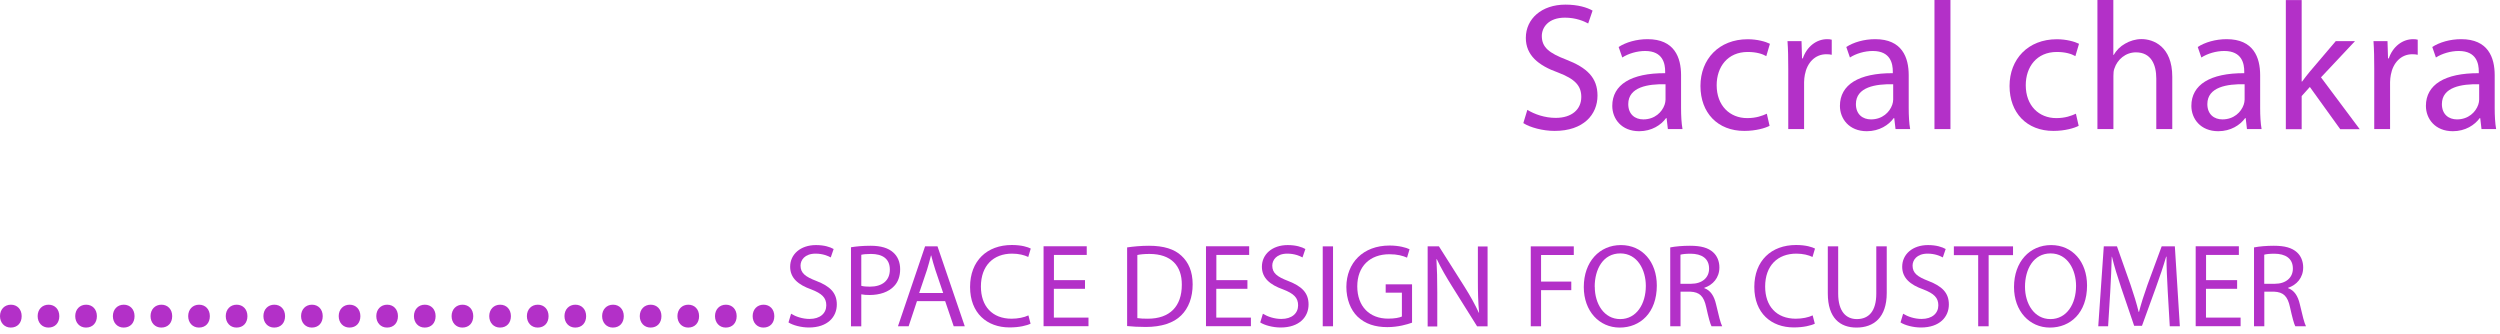
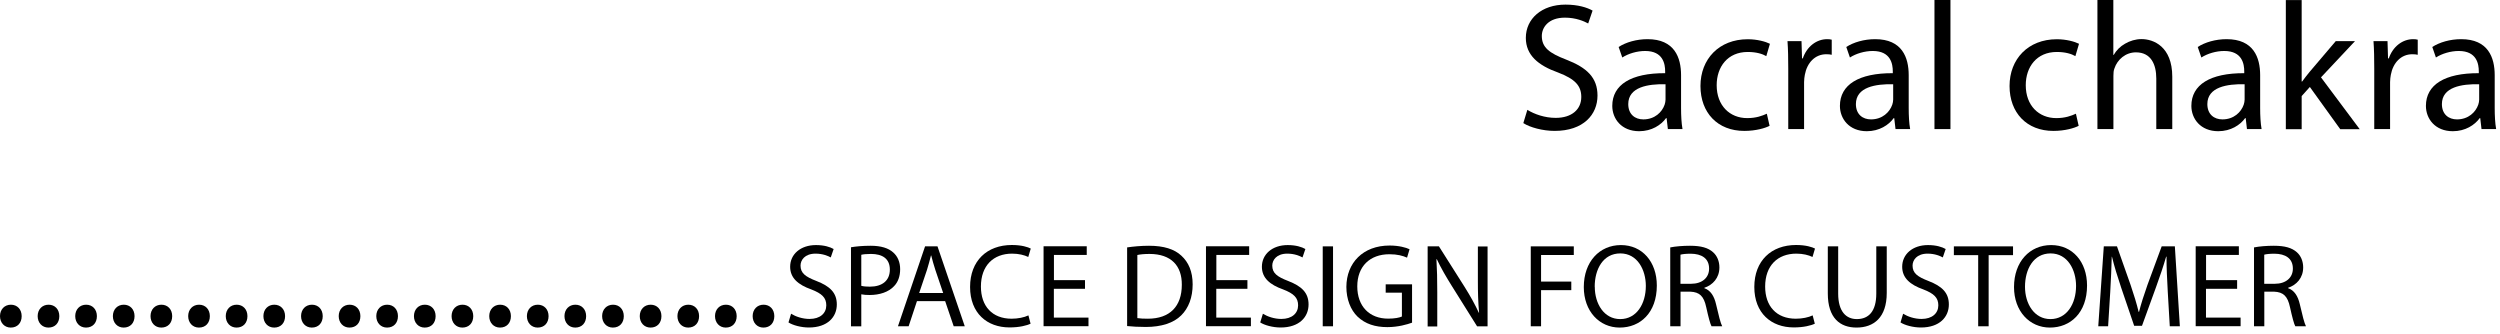
<svg xmlns="http://www.w3.org/2000/svg" width="330" height="44" viewBox="0 0 330 44" fill="none">
-   <path d="M201.61 14.5C202.55 15.08 203.91 15.56 205.35 15.56C207.49 15.56 208.73 14.43 208.73 12.8C208.73 11.29 207.87 10.42 205.68 9.58C203.04 8.64 201.41 7.28 201.41 5C201.41 2.48 203.5 0.61 206.64 0.61C208.3 0.61 209.5 0.99 210.22 1.4L209.64 3.1C209.11 2.81 208.03 2.33 206.57 2.33C204.36 2.33 203.52 3.65 203.52 4.75C203.52 6.26 204.5 7.01 206.74 7.87C209.48 8.93 210.87 10.25 210.87 12.62C210.87 15.12 209.02 17.28 205.21 17.28C203.65 17.28 201.95 16.82 201.08 16.25L201.61 14.5Z" fill="#B330C8" />
-   <path d="M220.16 17.05L219.99 15.59H219.92C219.27 16.5 218.02 17.32 216.37 17.32C214.02 17.32 212.82 15.66 212.82 13.98C212.82 11.17 215.32 9.64 219.8 9.66V9.42C219.8 8.46 219.54 6.73 217.16 6.73C216.08 6.73 214.95 7.07 214.14 7.59L213.66 6.2C214.62 5.58 216.01 5.17 217.48 5.17C221.03 5.17 221.9 7.59 221.9 9.92V14.26C221.9 15.27 221.95 16.25 222.09 17.04H220.17L220.16 17.05ZM219.85 11.12C217.55 11.07 214.93 11.48 214.93 13.74C214.93 15.11 215.84 15.76 216.92 15.76C218.43 15.76 219.39 14.8 219.73 13.82C219.8 13.6 219.85 13.36 219.85 13.15V11.13V11.12Z" fill="#B330C8" />
-   <path d="M233.58 16.61C233.03 16.9 231.8 17.28 230.24 17.28C226.74 17.28 224.46 14.9 224.46 11.35C224.46 7.8 226.91 5.18 230.7 5.18C231.95 5.18 233.05 5.49 233.63 5.78L233.15 7.41C232.65 7.12 231.85 6.86 230.7 6.86C228.04 6.86 226.6 8.83 226.6 11.25C226.6 13.94 228.33 15.59 230.63 15.59C231.83 15.59 232.62 15.28 233.22 15.01L233.58 16.59V16.61Z" fill="#B330C8" />
-   <path d="M236.05 9.05C236.05 7.68 236.03 6.51 235.95 5.43H237.8L237.87 7.71H237.97C238.5 6.15 239.77 5.17 241.19 5.17C241.43 5.17 241.6 5.19 241.79 5.24V7.23C241.57 7.18 241.36 7.16 241.07 7.16C239.58 7.16 238.53 8.29 238.24 9.87C238.19 10.16 238.14 10.49 238.14 10.85V17.04H236.05V9.05Z" fill="#B330C8" />
-   <path d="M250.21 17.05L250.04 15.59H249.97C249.32 16.5 248.07 17.32 246.42 17.32C244.07 17.32 242.87 15.66 242.87 13.98C242.87 11.17 245.37 9.64 249.85 9.66V9.42C249.85 8.46 249.59 6.73 247.21 6.73C246.13 6.73 245 7.07 244.19 7.59L243.71 6.2C244.67 5.58 246.06 5.17 247.53 5.17C251.08 5.17 251.95 7.59 251.95 9.92V14.26C251.95 15.27 252 16.25 252.14 17.04H250.22L250.21 17.05ZM249.9 11.12C247.6 11.07 244.98 11.48 244.98 13.74C244.98 15.11 245.89 15.76 246.97 15.76C248.48 15.76 249.44 14.8 249.78 13.82C249.85 13.6 249.9 13.36 249.9 13.15V11.13V11.12Z" fill="#B330C8" />
-   <path d="M255.35 0H257.46V17.04H255.35V0Z" fill="#B330C8" />
-   <path d="M274.38 16.61C273.83 16.9 272.6 17.28 271.04 17.28C267.54 17.28 265.26 14.9 265.26 11.35C265.26 7.8 267.71 5.18 271.5 5.18C272.75 5.18 273.85 5.49 274.43 5.78L273.95 7.41C273.45 7.12 272.65 6.86 271.5 6.86C268.84 6.86 267.4 8.83 267.4 11.25C267.4 13.94 269.13 15.59 271.43 15.59C272.63 15.59 273.42 15.28 274.02 15.01L274.38 16.59V16.61Z" fill="#B330C8" />
-   <path d="M276.85 0H278.96V7.25H279.01C279.35 6.65 279.87 6.12 280.52 5.76C281.14 5.4 281.89 5.16 282.68 5.16C284.24 5.16 286.74 6.12 286.74 10.13V17.04H284.63V10.37C284.63 8.5 283.93 6.91 281.94 6.91C280.57 6.91 279.49 7.87 279.11 9.02C278.99 9.31 278.97 9.62 278.97 10.03V17.04H276.86V0H276.85Z" fill="#B330C8" />
-   <path d="M296.6 17.05L296.43 15.59H296.36C295.71 16.5 294.46 17.32 292.81 17.32C290.46 17.32 289.26 15.66 289.26 13.98C289.26 11.17 291.76 9.64 296.24 9.66V9.42C296.24 8.46 295.98 6.73 293.6 6.73C292.52 6.73 291.39 7.07 290.58 7.59L290.1 6.2C291.06 5.58 292.45 5.17 293.92 5.17C297.47 5.17 298.34 7.59 298.34 9.92V14.26C298.34 15.27 298.39 16.25 298.53 17.04H296.61L296.6 17.05ZM296.29 11.12C293.99 11.07 291.37 11.48 291.37 13.74C291.37 15.11 292.28 15.76 293.36 15.76C294.87 15.76 295.83 14.8 296.17 13.82C296.24 13.6 296.29 13.36 296.29 13.15V11.13V11.12Z" fill="#B330C8" />
-   <path d="M303.83 10.76H303.88C304.17 10.35 304.58 9.85 304.91 9.44L308.32 5.43H310.86L306.37 10.21L311.48 17.05H308.91L304.9 11.48L303.82 12.68V17.05H301.73V0.01H303.82V10.76H303.83Z" fill="#B330C8" />
-   <path d="M313.4 9.05C313.4 7.68 313.38 6.51 313.3 5.43H315.15L315.22 7.71H315.32C315.85 6.15 317.12 5.17 318.54 5.17C318.78 5.17 318.95 5.19 319.14 5.24V7.23C318.92 7.18 318.71 7.16 318.42 7.16C316.93 7.16 315.88 8.29 315.59 9.87C315.54 10.16 315.49 10.49 315.49 10.85V17.04H313.4V9.05Z" fill="#B330C8" />
-   <path d="M327.56 17.05L327.39 15.59H327.32C326.67 16.5 325.42 17.32 323.77 17.32C321.42 17.32 320.22 15.66 320.22 13.98C320.22 11.17 322.72 9.64 327.2 9.66V9.42C327.2 8.46 326.94 6.73 324.56 6.73C323.48 6.73 322.35 7.07 321.54 7.59L321.06 6.2C322.02 5.58 323.41 5.17 324.88 5.17C328.43 5.17 329.3 7.59 329.3 9.92V14.26C329.3 15.27 329.35 16.25 329.49 17.04H327.57L327.56 17.05ZM327.25 11.12C324.95 11.07 322.33 11.48 322.33 13.74C322.33 15.11 323.24 15.76 324.32 15.76C325.83 15.76 326.79 14.8 327.13 13.82C327.2 13.6 327.25 13.36 327.25 13.15V11.13V11.12Z" fill="#B330C8" />
-   <path d="M0 41.73C0 40.84 0.6 40.22 1.44 40.22C2.28 40.22 2.86 40.84 2.86 41.73C2.86 42.62 2.31 43.24 1.42 43.24C0.58 43.24 0 42.59 0 41.73Z" fill="#B330C8" />
-   <path d="M4.97 41.73C4.97 40.84 5.57 40.22 6.41 40.22C7.25 40.22 7.83 40.84 7.83 41.73C7.83 42.62 7.28 43.24 6.39 43.24C5.55 43.24 4.97 42.59 4.97 41.73Z" fill="#B330C8" />
-   <path d="M9.93 41.73C9.93 40.84 10.53 40.22 11.37 40.22C12.21 40.22 12.79 40.84 12.79 41.73C12.79 42.62 12.24 43.24 11.35 43.24C10.51 43.24 9.93 42.59 9.93 41.73Z" fill="#B330C8" />
-   <path d="M14.9 41.73C14.9 40.84 15.5 40.22 16.34 40.22C17.18 40.22 17.76 40.84 17.76 41.73C17.76 42.62 17.21 43.24 16.32 43.24C15.48 43.24 14.9 42.59 14.9 41.73Z" fill="#B330C8" />
-   <path d="M19.87 41.73C19.87 40.84 20.47 40.22 21.31 40.22C22.15 40.22 22.73 40.84 22.73 41.73C22.73 42.62 22.18 43.24 21.29 43.24C20.45 43.24 19.87 42.59 19.87 41.73Z" fill="#B330C8" />
-   <path d="M24.84 41.73C24.84 40.84 25.44 40.22 26.28 40.22C27.12 40.22 27.7 40.84 27.7 41.73C27.7 42.62 27.15 43.24 26.26 43.24C25.42 43.24 24.84 42.59 24.84 41.73Z" fill="#B330C8" />
-   <path d="M29.8 41.73C29.8 40.84 30.4 40.22 31.24 40.22C32.08 40.22 32.66 40.84 32.66 41.73C32.66 42.62 32.11 43.24 31.22 43.24C30.38 43.24 29.8 42.59 29.8 41.73Z" fill="#B330C8" />
-   <path d="M34.77 41.73C34.77 40.84 35.37 40.22 36.21 40.22C37.05 40.22 37.63 40.84 37.63 41.73C37.63 42.62 37.08 43.24 36.19 43.24C35.35 43.24 34.77 42.59 34.77 41.73Z" fill="#B330C8" />
-   <path d="M39.74 41.73C39.74 40.84 40.34 40.22 41.18 40.22C42.02 40.22 42.6 40.84 42.6 41.73C42.6 42.62 42.05 43.24 41.16 43.24C40.32 43.24 39.74 42.59 39.74 41.73Z" fill="#B330C8" />
-   <path d="M44.71 41.73C44.71 40.84 45.31 40.22 46.15 40.22C46.99 40.22 47.57 40.84 47.57 41.73C47.57 42.62 47.02 43.24 46.13 43.24C45.29 43.24 44.71 42.59 44.71 41.73Z" fill="#B330C8" />
-   <path d="M49.67 41.73C49.67 40.84 50.27 40.22 51.11 40.22C51.95 40.22 52.53 40.84 52.53 41.73C52.53 42.62 51.98 43.24 51.09 43.24C50.25 43.24 49.67 42.59 49.67 41.73Z" fill="#B330C8" />
-   <path d="M54.64 41.73C54.64 40.84 55.24 40.22 56.08 40.22C56.92 40.22 57.5 40.84 57.5 41.73C57.5 42.62 56.95 43.24 56.06 43.24C55.22 43.24 54.64 42.59 54.64 41.73Z" fill="#B330C8" />
-   <path d="M59.61 41.73C59.61 40.84 60.21 40.22 61.05 40.22C61.89 40.22 62.47 40.84 62.47 41.73C62.47 42.62 61.92 43.24 61.03 43.24C60.19 43.24 59.61 42.59 59.61 41.73Z" fill="#B330C8" />
-   <path d="M64.58 41.73C64.58 40.84 65.18 40.22 66.02 40.22C66.86 40.22 67.44 40.84 67.44 41.73C67.44 42.62 66.89 43.24 66 43.24C65.16 43.24 64.58 42.59 64.58 41.73Z" fill="#B330C8" />
-   <path d="M69.55 41.73C69.55 40.84 70.15 40.22 70.99 40.22C71.83 40.22 72.41 40.84 72.41 41.73C72.41 42.62 71.86 43.24 70.97 43.24C70.13 43.24 69.55 42.59 69.55 41.73Z" fill="#B330C8" />
-   <path d="M74.51 41.73C74.51 40.84 75.11 40.22 75.95 40.22C76.79 40.22 77.37 40.84 77.37 41.73C77.37 42.62 76.82 43.24 75.93 43.24C75.09 43.24 74.51 42.59 74.51 41.73Z" fill="#B330C8" />
-   <path d="M79.48 41.73C79.48 40.84 80.08 40.22 80.92 40.22C81.76 40.22 82.34 40.84 82.34 41.73C82.34 42.62 81.79 43.24 80.9 43.24C80.06 43.24 79.48 42.59 79.48 41.73Z" fill="#B330C8" />
-   <path d="M84.45 41.73C84.45 40.84 85.05 40.22 85.89 40.22C86.73 40.22 87.31 40.84 87.31 41.73C87.31 42.62 86.76 43.24 85.87 43.24C85.03 43.24 84.45 42.59 84.45 41.73Z" fill="#B330C8" />
-   <path d="M89.42 41.73C89.42 40.84 90.02 40.22 90.86 40.22C91.7 40.22 92.28 40.84 92.28 41.73C92.28 42.62 91.73 43.24 90.84 43.24C90 43.24 89.42 42.59 89.42 41.73Z" fill="#B330C8" />
-   <path d="M94.38 41.73C94.38 40.84 94.98 40.22 95.82 40.22C96.66 40.22 97.24 40.84 97.24 41.73C97.24 42.62 96.69 43.24 95.8 43.24C94.96 43.24 94.38 42.59 94.38 41.73Z" fill="#B330C8" />
-   <path d="M99.35 41.73C99.35 40.84 99.95 40.22 100.79 40.22C101.63 40.22 102.21 40.84 102.21 41.73C102.21 42.62 101.66 43.24 100.77 43.24C99.93 43.24 99.35 42.59 99.35 41.73Z" fill="#B330C8" />
-   <path d="M104.42 41.41C105.03 41.79 105.92 42.1 106.86 42.1C108.25 42.1 109.07 41.36 109.07 40.3C109.07 39.31 108.51 38.75 107.08 38.2C105.36 37.59 104.3 36.7 104.3 35.21C104.3 33.57 105.66 32.35 107.71 32.35C108.79 32.35 109.57 32.6 110.04 32.87L109.66 33.98C109.32 33.79 108.61 33.48 107.66 33.48C106.22 33.48 105.67 34.34 105.67 35.06C105.67 36.05 106.31 36.53 107.77 37.09C109.55 37.78 110.46 38.64 110.46 40.19C110.46 41.82 109.26 43.23 106.77 43.23C105.75 43.23 104.64 42.93 104.08 42.56L104.42 41.42V41.41Z" fill="#B330C8" />
-   <path d="M112.33 32.639C112.99 32.529 113.85 32.44 114.94 32.44C116.29 32.44 117.27 32.749 117.9 33.319C118.48 33.819 118.82 34.589 118.82 35.529C118.82 36.469 118.54 37.239 118.01 37.779C117.29 38.549 116.12 38.94 114.79 38.94C114.38 38.94 114.01 38.919 113.69 38.849V43.08H112.33V32.659V32.639ZM113.69 37.729C113.99 37.809 114.36 37.839 114.82 37.839C116.46 37.839 117.46 37.039 117.46 35.589C117.46 34.139 116.47 33.52 114.97 33.52C114.38 33.52 113.92 33.569 113.69 33.63V37.729Z" fill="#B330C8" />
-   <path d="M121.04 39.749L119.94 43.069H118.53L122.11 32.52H123.75L127.35 43.069H125.89L124.76 39.749H121.02H121.04ZM124.5 38.679L123.47 35.639C123.24 34.95 123.08 34.33 122.92 33.719H122.89C122.73 34.349 122.56 34.989 122.36 35.63L121.33 38.679H124.51H124.5Z" fill="#B330C8" />
-   <path d="M136.05 42.72C135.55 42.97 134.55 43.22 133.26 43.22C130.29 43.22 128.05 41.34 128.05 37.88C128.05 34.42 130.29 32.34 133.56 32.34C134.87 32.34 135.7 32.62 136.06 32.81L135.73 33.92C135.21 33.67 134.48 33.48 133.6 33.48C131.13 33.48 129.48 35.06 129.48 37.83C129.48 40.41 130.97 42.07 133.53 42.07C134.36 42.07 135.2 41.9 135.75 41.63L136.03 42.71L136.05 42.72Z" fill="#B330C8" />
-   <path d="M143.21 38.12H139.11V41.92H143.68V43.06H137.75V32.51H143.45V33.65H139.12V36.98H143.22V38.11L143.21 38.12Z" fill="#B330C8" />
-   <path d="M148.77 32.659C149.6 32.539 150.59 32.44 151.67 32.44C153.63 32.44 155.02 32.889 155.94 33.749C156.88 34.609 157.43 35.829 157.43 37.539C157.43 39.249 156.9 40.669 155.91 41.639C154.92 42.63 153.3 43.159 151.25 43.159C150.28 43.159 149.47 43.109 148.78 43.039V32.659H148.77ZM150.13 41.989C150.48 42.049 150.98 42.069 151.51 42.069C154.42 42.069 156 40.439 156 37.589C156.02 35.099 154.61 33.52 151.73 33.52C151.03 33.52 150.49 33.579 150.13 33.659V41.989Z" fill="#B330C8" />
-   <path d="M164.65 38.12H160.55V41.92H165.12V43.06H159.19V32.51H164.89V33.65H160.56V36.98H164.66V38.11L164.65 38.12Z" fill="#B330C8" />
-   <path d="M166.7 41.41C167.31 41.79 168.2 42.1 169.14 42.1C170.53 42.1 171.35 41.36 171.35 40.3C171.35 39.31 170.79 38.75 169.36 38.2C167.64 37.59 166.57 36.7 166.57 35.21C166.57 33.57 167.93 32.35 169.98 32.35C171.06 32.35 171.84 32.6 172.31 32.87L171.93 33.98C171.58 33.79 170.88 33.48 169.93 33.48C168.49 33.48 167.94 34.34 167.94 35.06C167.94 36.05 168.58 36.53 170.04 37.09C171.82 37.78 172.73 38.64 172.73 40.19C172.73 41.82 171.53 43.23 169.04 43.23C168.02 43.23 166.91 42.93 166.35 42.56L166.7 41.42V41.41Z" fill="#B330C8" />
-   <path d="M175.96 32.52V43.069H174.6V32.52H175.96Z" fill="#B330C8" />
-   <path d="M186.37 42.6C185.76 42.82 184.55 43.18 183.13 43.18C181.53 43.18 180.22 42.77 179.19 41.79C178.28 40.91 177.72 39.5 177.72 37.86C177.74 34.71 179.9 32.41 183.43 32.41C184.65 32.41 185.61 32.68 186.06 32.9L185.73 34.01C185.17 33.76 184.46 33.56 183.4 33.56C180.83 33.56 179.16 35.16 179.16 37.8C179.16 40.44 180.77 42.06 183.23 42.06C184.12 42.06 184.73 41.93 185.05 41.78V38.63H182.91V37.53H186.39V42.6H186.37Z" fill="#B330C8" />
-   <path d="M188.45 43.069V32.52H189.94L193.32 37.859C194.1 39.099 194.71 40.209 195.21 41.289L195.24 41.27C195.11 39.859 195.08 38.58 195.08 36.94V32.529H196.36V43.08H194.98L191.63 37.73C190.9 36.559 190.19 35.349 189.66 34.209L189.61 34.23C189.69 35.559 189.72 36.83 189.72 38.58V43.09H188.44L188.45 43.069Z" fill="#B330C8" />
-   <path d="M202.06 32.52H207.74V33.66H203.42V37.169H207.41V38.3H203.42V43.069H202.06V32.52Z" fill="#B330C8" />
-   <path d="M218.7 37.68C218.7 41.31 216.49 43.24 213.8 43.24C211.11 43.24 209.06 41.08 209.06 37.89C209.06 34.54 211.14 32.35 213.96 32.35C216.78 32.35 218.7 34.56 218.7 37.69V37.68ZM210.51 37.85C210.51 40.1 211.73 42.12 213.87 42.12C216.01 42.12 217.25 40.13 217.25 37.74C217.25 35.64 216.15 33.45 213.88 33.45C211.61 33.45 210.5 35.53 210.5 37.85H210.51Z" fill="#B330C8" />
-   <path d="M220.47 32.659C221.16 32.519 222.14 32.44 223.08 32.44C224.54 32.44 225.48 32.709 226.13 33.299C226.66 33.769 226.96 34.489 226.96 35.299C226.96 36.689 226.08 37.619 224.97 37.989V38.039C225.78 38.319 226.27 39.069 226.52 40.169C226.86 41.639 227.11 42.66 227.33 43.069H225.92C225.75 42.77 225.51 41.859 225.22 40.549C224.91 39.089 224.34 38.55 223.11 38.499H221.83V43.069H220.47V32.659ZM221.83 37.459H223.22C224.68 37.459 225.6 36.66 225.6 35.459C225.6 34.099 224.61 33.499 223.17 33.489C222.51 33.489 222.04 33.549 221.82 33.619V37.469L221.83 37.459Z" fill="#B330C8" />
-   <path d="M239.57 42.72C239.07 42.97 238.07 43.22 236.78 43.22C233.81 43.22 231.57 41.34 231.57 37.88C231.57 34.42 233.81 32.34 237.08 32.34C238.39 32.34 239.22 32.62 239.58 32.81L239.25 33.92C238.73 33.67 238 33.48 237.12 33.48C234.65 33.48 233 35.06 233 37.83C233 40.41 234.49 42.07 237.05 42.07C237.88 42.07 238.72 41.9 239.27 41.63L239.55 42.71L239.57 42.72Z" fill="#B330C8" />
-   <path d="M242.64 32.52V38.76C242.64 41.12 243.69 42.12 245.1 42.12C246.67 42.12 247.67 41.09 247.67 38.76V32.52H249.05V38.669C249.05 41.91 247.34 43.239 245.06 43.239C242.9 43.239 241.27 41.999 241.27 38.73V32.52H242.65H242.64Z" fill="#B330C8" />
-   <path d="M251.21 41.41C251.82 41.79 252.71 42.1 253.65 42.1C255.04 42.1 255.86 41.36 255.86 40.3C255.86 39.31 255.3 38.75 253.87 38.2C252.15 37.59 251.09 36.7 251.09 35.21C251.09 33.57 252.45 32.35 254.5 32.35C255.58 32.35 256.36 32.6 256.83 32.87L256.45 33.98C256.11 33.79 255.4 33.48 254.45 33.48C253.01 33.48 252.46 34.34 252.46 35.06C252.46 36.05 253.1 36.53 254.56 37.09C256.34 37.78 257.25 38.64 257.25 40.19C257.25 41.82 256.05 43.23 253.56 43.23C252.54 43.23 251.43 42.93 250.87 42.56L251.21 41.42V41.41Z" fill="#B330C8" />
-   <path d="M261.12 33.679H257.91V32.52H265.72V33.679H262.5V43.069H261.12V33.679Z" fill="#B330C8" />
-   <path d="M275.49 37.68C275.49 41.31 273.28 43.24 270.59 43.24C267.9 43.24 265.85 41.08 265.85 37.89C265.85 34.54 267.93 32.35 270.75 32.35C273.57 32.35 275.49 34.56 275.49 37.69V37.68ZM267.3 37.85C267.3 40.1 268.52 42.12 270.66 42.12C272.8 42.12 274.04 40.13 274.04 37.74C274.04 35.64 272.94 33.45 270.68 33.45C268.42 33.45 267.3 35.53 267.3 37.85Z" fill="#B330C8" />
-   <path d="M286.14 38.429C286.06 36.959 285.97 35.19 285.98 33.88H285.93C285.57 35.12 285.13 36.429 284.6 37.889L282.74 43.01H281.71L280 37.989C279.5 36.499 279.08 35.139 278.78 33.889H278.75C278.72 35.2 278.64 36.969 278.55 38.55L278.27 43.069H276.97L277.7 32.52H279.44L281.24 37.62C281.68 38.919 282.04 40.08 282.3 41.169H282.35C282.62 40.109 282.99 38.95 283.46 37.62L285.34 32.52H287.08L287.74 43.069H286.41L286.14 38.44V38.429Z" fill="#B330C8" />
-   <path d="M295.29 38.12H291.19V41.92H295.76V43.06H289.83V32.51H295.53V33.65H291.2V36.98H295.3V38.11L295.29 38.12Z" fill="#B330C8" />
-   <path d="M297.53 32.659C298.22 32.519 299.2 32.44 300.14 32.44C301.6 32.44 302.53 32.709 303.19 33.299C303.72 33.769 304.02 34.489 304.02 35.299C304.02 36.689 303.14 37.619 302.03 37.989V38.039C302.84 38.319 303.33 39.069 303.58 40.169C303.92 41.639 304.17 42.66 304.39 43.069H302.98C302.81 42.77 302.57 41.859 302.28 40.549C301.97 39.089 301.4 38.55 300.17 38.499H298.89V43.069H297.53V32.659ZM298.89 37.459H300.28C301.73 37.459 302.66 36.66 302.66 35.459C302.66 34.099 301.67 33.499 300.23 33.489C299.57 33.489 299.1 33.549 298.88 33.619V37.469L298.89 37.459Z" fill="#B330C8" />
+   <path d="M201.61 14.499C202.55 15.079 203.91 15.559 205.35 15.559C207.49 15.559 208.73 14.429 208.73 12.799C208.73 11.289 207.87 10.419 205.68 9.579C203.04 8.639 201.41 7.279 201.41 4.999C201.41 2.479 203.5 0.609 206.64 0.609C208.3 0.609 209.5 0.989 210.22 1.399L209.64 3.099C209.11 2.809 208.03 2.329 206.57 2.329C204.36 2.329 203.52 3.649 203.52 4.749C203.52 6.259 204.5 7.009 206.74 7.869C209.48 8.929 210.87 10.249 210.87 12.619C210.87 15.119 209.02 17.279 205.21 17.279C203.65 17.279 201.95 16.819 201.08 16.249L201.61 14.499Z" fill="black" />
+   <path d="M220.16 17.05L219.99 15.59H219.92C219.27 16.5 218.02 17.32 216.37 17.32C214.02 17.32 212.82 15.66 212.82 13.98C212.82 11.17 215.32 9.64 219.8 9.66V9.42C219.8 8.46 219.54 6.73 217.16 6.73C216.08 6.73 214.95 7.07 214.14 7.59L213.66 6.2C214.62 5.58 216.01 5.17 217.48 5.17C221.03 5.17 221.9 7.59 221.9 9.92V14.26C221.9 15.27 221.95 16.25 222.09 17.04H220.17L220.16 17.05ZM219.85 11.12C217.55 11.07 214.93 11.48 214.93 13.74C214.93 15.11 215.84 15.76 216.92 15.76C218.43 15.76 219.39 14.8 219.73 13.82C219.8 13.6 219.85 13.36 219.85 13.15V11.13V11.12Z" fill="black" />
+   <path d="M233.581 16.61C233.031 16.9 231.801 17.28 230.241 17.28C226.741 17.28 224.461 14.9 224.461 11.35C224.461 7.8 226.911 5.18 230.701 5.18C231.951 5.18 233.051 5.49 233.631 5.78L233.151 7.41C232.651 7.12 231.851 6.86 230.701 6.86C228.041 6.86 226.601 8.83 226.601 11.25C226.601 13.94 228.331 15.59 230.631 15.59C231.831 15.59 232.621 15.28 233.221 15.01L233.581 16.59V16.61Z" fill="black" />
+   <path d="M236.049 9.05C236.049 7.68 236.029 6.51 235.949 5.43H237.799L237.869 7.71H237.969C238.499 6.15 239.769 5.17 241.189 5.17C241.429 5.17 241.599 5.19 241.789 5.24V7.23C241.569 7.18 241.359 7.16 241.069 7.16C239.579 7.16 238.529 8.29 238.239 9.87C238.189 10.16 238.139 10.49 238.139 10.85V17.04H236.049V9.05Z" fill="black" />
+   <path d="M250.209 17.05L250.039 15.59H249.969C249.319 16.5 248.069 17.32 246.419 17.32C244.069 17.32 242.869 15.66 242.869 13.98C242.869 11.17 245.369 9.64 249.849 9.66V9.42C249.849 8.46 249.589 6.73 247.209 6.73C246.129 6.73 244.999 7.07 244.189 7.59L243.709 6.2C244.669 5.58 246.059 5.17 247.529 5.17C251.079 5.17 251.949 7.59 251.949 9.92V14.26C251.949 15.27 251.999 16.25 252.139 17.04H250.219L250.209 17.05ZM249.899 11.12C247.599 11.07 244.979 11.48 244.979 13.74C244.979 15.11 245.889 15.76 246.969 15.76C248.479 15.76 249.439 14.8 249.779 13.82C249.849 13.6 249.899 13.36 249.899 13.15V11.13V11.12Z" fill="black" />
+   <path d="M255.35 0H257.46V17.04H255.35V0Z" fill="black" />
+   <path d="M274.38 16.61C273.83 16.9 272.6 17.28 271.04 17.28C267.54 17.28 265.26 14.9 265.26 11.35C265.26 7.8 267.71 5.18 271.5 5.18C272.75 5.18 273.85 5.49 274.43 5.78L273.95 7.41C273.45 7.12 272.65 6.86 271.5 6.86C268.84 6.86 267.4 8.83 267.4 11.25C267.4 13.94 269.13 15.59 271.43 15.59C272.63 15.59 273.42 15.28 274.02 15.01L274.38 16.59V16.61Z" fill="black" />
+   <path d="M276.85 0H278.96V7.25H279.01C279.35 6.65 279.87 6.12 280.52 5.76C281.14 5.4 281.89 5.16 282.68 5.16C284.24 5.16 286.74 6.12 286.74 10.13V17.04H284.63V10.37C284.63 8.5 283.93 6.91 281.94 6.91C280.57 6.91 279.49 7.87 279.11 9.02C278.99 9.31 278.97 9.62 278.97 10.03V17.04H276.86V0H276.85Z" fill="black" />
+   <path d="M296.6 17.05L296.43 15.59H296.36C295.71 16.5 294.46 17.32 292.81 17.32C290.46 17.32 289.26 15.66 289.26 13.98C289.26 11.17 291.76 9.64 296.24 9.66V9.42C296.24 8.46 295.98 6.73 293.6 6.73C292.52 6.73 291.39 7.07 290.58 7.59L290.1 6.2C291.06 5.58 292.45 5.17 293.92 5.17C297.47 5.17 298.34 7.59 298.34 9.92V14.26C298.34 15.27 298.39 16.25 298.53 17.04H296.61L296.6 17.05ZM296.29 11.12C293.99 11.07 291.37 11.48 291.37 13.74C291.37 15.11 292.28 15.76 293.36 15.76C294.87 15.76 295.83 14.8 296.17 13.82C296.24 13.6 296.29 13.36 296.29 13.15V11.13V11.12Z" fill="black" />
+   <path d="M303.83 10.76H303.88C304.17 10.35 304.58 9.85 304.91 9.44L308.32 5.43H310.86L306.37 10.21L311.48 17.05H308.91L304.9 11.48L303.82 12.68V17.05H301.73V0.01H303.82V10.76H303.83Z" fill="black" />
+   <path d="M313.401 9.05C313.401 7.68 313.381 6.51 313.301 5.43H315.151L315.221 7.71H315.321C315.851 6.15 317.121 5.17 318.541 5.17C318.781 5.17 318.951 5.19 319.141 5.24V7.23C318.921 7.18 318.711 7.16 318.421 7.16C316.931 7.16 315.881 8.29 315.591 9.87C315.541 10.16 315.491 10.49 315.491 10.85V17.04H313.401V9.05Z" fill="black" />
+   <path d="M327.561 17.05L327.391 15.59H327.321C326.671 16.5 325.421 17.32 323.771 17.32C321.421 17.32 320.221 15.66 320.221 13.98C320.221 11.17 322.721 9.64 327.201 9.66V9.42C327.201 8.46 326.941 6.73 324.561 6.73C323.481 6.73 322.351 7.07 321.541 7.59L321.061 6.2C322.021 5.58 323.411 5.17 324.881 5.17C328.431 5.17 329.301 7.59 329.301 9.92V14.26C329.301 15.27 329.351 16.25 329.491 17.04H327.571L327.561 17.05ZM327.251 11.12C324.951 11.07 322.331 11.48 322.331 13.74C322.331 15.11 323.241 15.76 324.321 15.76C325.831 15.76 326.791 14.8 327.131 13.82C327.201 13.6 327.251 13.36 327.251 13.15V11.13V11.12Z" fill="black" />
+   <path d="M0 41.731C0 40.841 0.6 40.221 1.44 40.221C2.28 40.221 2.86 40.841 2.86 41.731C2.86 42.621 2.31 43.241 1.42 43.241C0.58 43.241 0 42.591 0 41.731Z" fill="black" />
+   <path d="M4.971 41.731C4.971 40.841 5.571 40.221 6.411 40.221C7.251 40.221 7.831 40.841 7.831 41.731C7.831 42.621 7.281 43.241 6.391 43.241C5.551 43.241 4.971 42.591 4.971 41.731Z" fill="black" />
+   <path d="M9.93 41.731C9.93 40.841 10.53 40.221 11.37 40.221C12.21 40.221 12.79 40.841 12.79 41.731C12.79 42.621 12.24 43.241 11.35 43.241C10.51 43.241 9.93 42.591 9.93 41.731Z" fill="black" />
+   <path d="M14.9 41.731C14.9 40.841 15.5 40.221 16.34 40.221C17.18 40.221 17.76 40.841 17.76 41.731C17.76 42.621 17.21 43.241 16.32 43.241C15.48 43.241 14.9 42.591 14.9 41.731Z" fill="black" />
+   <path d="M19.869 41.731C19.869 40.841 20.469 40.221 21.309 40.221C22.149 40.221 22.729 40.841 22.729 41.731C22.729 42.621 22.179 43.241 21.289 43.241C20.449 43.241 19.869 42.591 19.869 41.731Z" fill="black" />
+   <path d="M24.84 41.731C24.84 40.841 25.44 40.221 26.28 40.221C27.12 40.221 27.7 40.841 27.7 41.731C27.7 42.621 27.15 43.241 26.26 43.241C25.42 43.241 24.84 42.591 24.84 41.731Z" fill="black" />
+   <path d="M29.801 41.731C29.801 40.841 30.401 40.221 31.241 40.221C32.081 40.221 32.661 40.841 32.661 41.731C32.661 42.621 32.111 43.241 31.221 43.241C30.381 43.241 29.801 42.591 29.801 41.731Z" fill="black" />
+   <path d="M34.77 41.731C34.77 40.841 35.37 40.221 36.209 40.221C37.05 40.221 37.63 40.841 37.63 41.731C37.63 42.621 37.08 43.241 36.19 43.241C35.349 43.241 34.77 42.591 34.77 41.731Z" fill="black" />
+   <path d="M39.74 41.731C39.74 40.841 40.34 40.221 41.18 40.221C42.02 40.221 42.6 40.841 42.6 41.731C42.6 42.621 42.05 43.241 41.16 43.241C40.32 43.241 39.74 42.591 39.74 41.731Z" fill="black" />
+   <path d="M44.711 41.731C44.711 40.841 45.311 40.221 46.151 40.221C46.991 40.221 47.571 40.841 47.571 41.731C47.571 42.621 47.021 43.241 46.131 43.241C45.291 43.241 44.711 42.591 44.711 41.731Z" fill="black" />
+   <path d="M49.67 41.731C49.67 40.841 50.27 40.221 51.11 40.221C51.95 40.221 52.53 40.841 52.53 41.731C52.53 42.621 51.98 43.241 51.09 43.241C50.25 43.241 49.67 42.591 49.67 41.731Z" fill="black" />
+   <path d="M54.641 41.731C54.641 40.841 55.241 40.221 56.081 40.221C56.921 40.221 57.501 40.841 57.501 41.731C57.501 42.621 56.951 43.241 56.061 43.241C55.221 43.241 54.641 42.591 54.641 41.731Z" fill="black" />
+   <path d="M59.609 41.731C59.609 40.841 60.209 40.221 61.049 40.221C61.889 40.221 62.469 40.841 62.469 41.731C62.469 42.621 61.919 43.241 61.029 43.241C60.189 43.241 59.609 42.591 59.609 41.731Z" fill="black" />
+   <path d="M64.58 41.731C64.58 40.841 65.18 40.221 66.02 40.221C66.86 40.221 67.44 40.841 67.44 41.731C67.44 42.621 66.89 43.241 66 43.241C65.16 43.241 64.58 42.591 64.58 41.731Z" fill="black" />
+   <path d="M69.551 41.731C69.551 40.841 70.151 40.221 70.991 40.221C71.831 40.221 72.411 40.841 72.411 41.731C72.411 42.621 71.861 43.241 70.971 43.241C70.131 43.241 69.551 42.591 69.551 41.731Z" fill="black" />
+   <path d="M74.51 41.731C74.51 40.841 75.11 40.221 75.95 40.221C76.79 40.221 77.37 40.841 77.37 41.731C77.37 42.621 76.82 43.241 75.93 43.241C75.09 43.241 74.51 42.591 74.51 41.731Z" fill="black" />
+   <path d="M79.481 41.731C79.481 40.841 80.081 40.221 80.921 40.221C81.76 40.221 82.341 40.841 82.341 41.731C82.341 42.621 81.79 43.241 80.9 43.241C80.061 43.241 79.481 42.591 79.481 41.731Z" fill="black" />
+   <path d="M84.449 41.731C84.449 40.841 85.049 40.221 85.889 40.221C86.729 40.221 87.309 40.841 87.309 41.731C87.309 42.621 86.759 43.241 85.869 43.241C85.029 43.241 84.449 42.591 84.449 41.731Z" fill="black" />
+   <path d="M89.42 41.731C89.42 40.841 90.02 40.221 90.86 40.221C91.7 40.221 92.28 40.841 92.28 41.731C92.28 42.621 91.73 43.241 90.84 43.241C90 43.241 89.42 42.591 89.42 41.731Z" fill="black" />
+   <path d="M94.381 41.731C94.381 40.841 94.981 40.221 95.821 40.221C96.661 40.221 97.241 40.841 97.241 41.731C97.241 42.621 96.691 43.241 95.801 43.241C94.961 43.241 94.381 42.591 94.381 41.731Z" fill="black" />
+   <path d="M99.35 41.731C99.35 40.841 99.95 40.221 100.79 40.221C101.63 40.221 102.21 40.841 102.21 41.731C102.21 42.621 101.66 43.241 100.77 43.241C99.93 43.241 99.35 42.591 99.35 41.731Z" fill="black" />
+   <path d="M104.42 41.41C105.03 41.79 105.92 42.1 106.86 42.1C108.25 42.1 109.07 41.36 109.07 40.3C109.07 39.31 108.51 38.75 107.08 38.2C105.36 37.59 104.3 36.7 104.3 35.21C104.3 33.57 105.66 32.35 107.71 32.35C108.79 32.35 109.57 32.6 110.04 32.87L109.66 33.98C109.32 33.79 108.61 33.48 107.66 33.48C106.22 33.48 105.67 34.34 105.67 35.06C105.67 36.05 106.31 36.53 107.77 37.09C109.55 37.78 110.46 38.64 110.46 40.19C110.46 41.82 109.26 43.23 106.77 43.23C105.75 43.23 104.64 42.93 104.08 42.56L104.42 41.42V41.41Z" fill="black" />
+   <path d="M112.33 32.639C112.99 32.529 113.85 32.44 114.94 32.44C116.29 32.44 117.27 32.749 117.9 33.319C118.48 33.819 118.82 34.589 118.82 35.529C118.82 36.469 118.54 37.239 118.01 37.779C117.29 38.549 116.12 38.94 114.79 38.94C114.38 38.94 114.01 38.919 113.69 38.849V43.08H112.33V32.659V32.639ZM113.69 37.729C113.99 37.809 114.36 37.839 114.82 37.839C116.46 37.839 117.46 37.039 117.46 35.589C117.46 34.139 116.47 33.52 114.97 33.52C114.38 33.52 113.92 33.569 113.69 33.63V37.729Z" fill="black" />
+   <path d="M121.039 39.749L119.939 43.069H118.529L122.109 32.52H123.749L127.349 43.069H125.889L124.759 39.749H121.019H121.039ZM124.499 38.679L123.469 35.639C123.239 34.95 123.079 34.33 122.919 33.719H122.889C122.729 34.349 122.559 34.989 122.359 35.63L121.329 38.679H124.509H124.499Z" fill="black" />
+   <path d="M136.051 42.72C135.551 42.97 134.551 43.22 133.261 43.22C130.291 43.22 128.051 41.34 128.051 37.88C128.051 34.42 130.291 32.34 133.561 32.34C134.871 32.34 135.701 32.62 136.061 32.81L135.731 33.92C135.211 33.67 134.481 33.48 133.601 33.48C131.131 33.48 129.481 35.06 129.481 37.83C129.481 40.41 130.971 42.07 133.531 42.07C134.361 42.07 135.201 41.9 135.751 41.63L136.031 42.71L136.051 42.72Z" fill="black" />
+   <path d="M143.21 38.12H139.11V41.92H143.68V43.06H137.75V32.51H143.45V33.65H139.12V36.98H143.22V38.11L143.21 38.12Z" fill="black" />
+   <path d="M148.77 32.659C149.6 32.539 150.59 32.44 151.67 32.44C153.63 32.44 155.02 32.889 155.94 33.749C156.88 34.609 157.43 35.829 157.43 37.539C157.43 39.249 156.9 40.669 155.91 41.639C154.92 42.63 153.3 43.159 151.25 43.159C150.28 43.159 149.47 43.109 148.78 43.039V32.659H148.77ZM150.13 41.989C150.48 42.049 150.98 42.069 151.51 42.069C154.42 42.069 156 40.439 156 37.589C156.02 35.099 154.61 33.52 151.73 33.52C151.03 33.52 150.49 33.579 150.13 33.659V41.989Z" fill="black" />
+   <path d="M164.649 38.12H160.549V41.92H165.119V43.06H159.189V32.51H164.889V33.65H160.559V36.98H164.659V38.11L164.649 38.12Z" fill="black" />
+   <path d="M166.7 41.41C167.31 41.79 168.2 42.1 169.14 42.1C170.53 42.1 171.35 41.36 171.35 40.3C171.35 39.31 170.79 38.75 169.36 38.2C167.64 37.59 166.57 36.7 166.57 35.21C166.57 33.57 167.93 32.35 169.98 32.35C171.06 32.35 171.84 32.6 172.31 32.87L171.93 33.98C171.58 33.79 170.88 33.48 169.93 33.48C168.49 33.48 167.94 34.34 167.94 35.06C167.94 36.05 168.58 36.53 170.04 37.09C171.82 37.78 172.73 38.64 172.73 40.19C172.73 41.82 171.53 43.23 169.04 43.23C168.02 43.23 166.91 42.93 166.35 42.56L166.7 41.42V41.41Z" fill="black" />
+   <path d="M175.96 32.52V43.069H174.6V32.52H175.96Z" fill="black" />
+   <path d="M186.371 42.6C185.761 42.82 184.551 43.18 183.131 43.18C181.531 43.18 180.221 42.77 179.191 41.79C178.281 40.91 177.721 39.5 177.721 37.86C177.741 34.71 179.901 32.41 183.431 32.41C184.651 32.41 185.611 32.68 186.061 32.9L185.731 34.01C185.171 33.76 184.461 33.56 183.401 33.56C180.831 33.56 179.161 35.16 179.161 37.8C179.161 40.44 180.771 42.06 183.231 42.06C184.121 42.06 184.731 41.93 185.051 41.78V38.63H182.911V37.53H186.391V42.6H186.371Z" fill="black" />
+   <path d="M188.449 43.069V32.52H189.939L193.319 37.859C194.099 39.099 194.709 40.209 195.209 41.289L195.239 41.27C195.109 39.859 195.079 38.58 195.079 36.94V32.529H196.359V43.08H194.979L191.629 37.73C190.899 36.559 190.189 35.349 189.659 34.209L189.609 34.23C189.689 35.559 189.719 36.83 189.719 38.58V43.09H188.439L188.449 43.069Z" fill="black" />
+   <path d="M202.061 32.52H207.741V33.66H203.421V37.169H207.411V38.3H203.421V43.069H202.061V32.52Z" fill="black" />
+   <path d="M218.701 37.68C218.701 41.31 216.491 43.24 213.801 43.24C211.111 43.24 209.061 41.08 209.061 37.89C209.061 34.54 211.141 32.35 213.961 32.35C216.781 32.35 218.701 34.56 218.701 37.69V37.68ZM210.511 37.85C210.511 40.1 211.731 42.12 213.871 42.12C216.011 42.12 217.251 40.13 217.251 37.74C217.251 35.64 216.151 33.45 213.881 33.45C211.611 33.45 210.501 35.53 210.501 37.85H210.511Z" fill="black" />
+   <path d="M220.471 32.659C221.161 32.519 222.141 32.44 223.081 32.44C224.541 32.44 225.481 32.709 226.131 33.299C226.661 33.769 226.961 34.489 226.961 35.299C226.961 36.689 226.081 37.619 224.971 37.989V38.039C225.781 38.319 226.271 39.069 226.521 40.169C226.861 41.639 227.111 42.66 227.331 43.069H225.921C225.751 42.77 225.511 41.859 225.221 40.549C224.911 39.089 224.341 38.55 223.111 38.499H221.831V43.069H220.471V32.659ZM221.831 37.459H223.221C224.681 37.459 225.601 36.66 225.601 35.459C225.601 34.099 224.611 33.499 223.171 33.489C222.511 33.489 222.041 33.549 221.821 33.619V37.469L221.831 37.459Z" fill="black" />
+   <path d="M239.57 42.72C239.07 42.97 238.07 43.22 236.78 43.22C233.81 43.22 231.57 41.34 231.57 37.88C231.57 34.42 233.81 32.34 237.08 32.34C238.39 32.34 239.22 32.62 239.58 32.81L239.25 33.92C238.73 33.67 238 33.48 237.12 33.48C234.65 33.48 233 35.06 233 37.83C233 40.41 234.49 42.07 237.05 42.07C237.88 42.07 238.72 41.9 239.27 41.63L239.55 42.71L239.57 42.72Z" fill="black" />
+   <path d="M242.64 32.52V38.76C242.64 41.12 243.69 42.12 245.1 42.12C246.67 42.12 247.67 41.09 247.67 38.76V32.52H249.05V38.669C249.05 41.91 247.34 43.239 245.06 43.239C242.9 43.239 241.27 41.999 241.27 38.73V32.52H242.65H242.64Z" fill="black" />
+   <path d="M251.209 41.41C251.819 41.79 252.709 42.1 253.649 42.1C255.039 42.1 255.859 41.36 255.859 40.3C255.859 39.31 255.299 38.75 253.869 38.2C252.149 37.59 251.089 36.7 251.089 35.21C251.089 33.57 252.449 32.35 254.499 32.35C255.579 32.35 256.359 32.6 256.829 32.87L256.449 33.98C256.109 33.79 255.399 33.48 254.449 33.48C253.009 33.48 252.459 34.34 252.459 35.06C252.459 36.05 253.099 36.53 254.559 37.09C256.339 37.78 257.249 38.64 257.249 40.19C257.249 41.82 256.049 43.23 253.559 43.23C252.539 43.23 251.429 42.93 250.869 42.56L251.209 41.42V41.41Z" fill="black" />
+   <path d="M261.12 33.679H257.91V32.52H265.72V33.679H262.5V43.069H261.12V33.679Z" fill="black" />
+   <path d="M275.49 37.68C275.49 41.31 273.28 43.24 270.59 43.24C267.9 43.24 265.85 41.08 265.85 37.89C265.85 34.54 267.93 32.35 270.75 32.35C273.57 32.35 275.49 34.56 275.49 37.69V37.68ZM267.3 37.85C267.3 40.1 268.52 42.12 270.66 42.12C272.8 42.12 274.04 40.13 274.04 37.74C274.04 35.64 272.94 33.45 270.68 33.45C268.42 33.45 267.3 35.53 267.3 37.85Z" fill="black" />
+   <path d="M286.141 38.429C286.061 36.959 285.971 35.19 285.981 33.88H285.931C285.571 35.12 285.131 36.429 284.601 37.889L282.741 43.01H281.711L280.001 37.989C279.501 36.499 279.081 35.139 278.781 33.889H278.751C278.721 35.2 278.641 36.969 278.551 38.55L278.271 43.069H276.971L277.701 32.52H279.441L281.241 37.62C281.681 38.919 282.041 40.08 282.301 41.169H282.351C282.621 40.109 282.991 38.95 283.461 37.62L285.341 32.52H287.081L287.741 43.069H286.411L286.141 38.44V38.429Z" fill="black" />
+   <path d="M295.29 38.12H291.19V41.92H295.76V43.06H289.83V32.51H295.53V33.65H291.2V36.98H295.3V38.11L295.29 38.12Z" fill="black" />
+   <path d="M297.529 32.659C298.219 32.519 299.199 32.44 300.139 32.44C301.599 32.44 302.529 32.709 303.189 33.299C303.719 33.769 304.019 34.489 304.019 35.299C304.019 36.689 303.139 37.619 302.029 37.989V38.039C302.839 38.319 303.329 39.069 303.579 40.169C303.919 41.639 304.169 42.66 304.389 43.069H302.979C302.809 42.77 302.569 41.859 302.279 40.549C301.969 39.089 301.399 38.55 300.169 38.499H298.889V43.069H297.529V32.659ZM298.889 37.459H300.279C301.729 37.459 302.659 36.66 302.659 35.459C302.659 34.099 301.669 33.499 300.229 33.489C299.569 33.489 299.099 33.549 298.879 33.619V37.469L298.889 37.459Z" fill="black" />
</svg>
